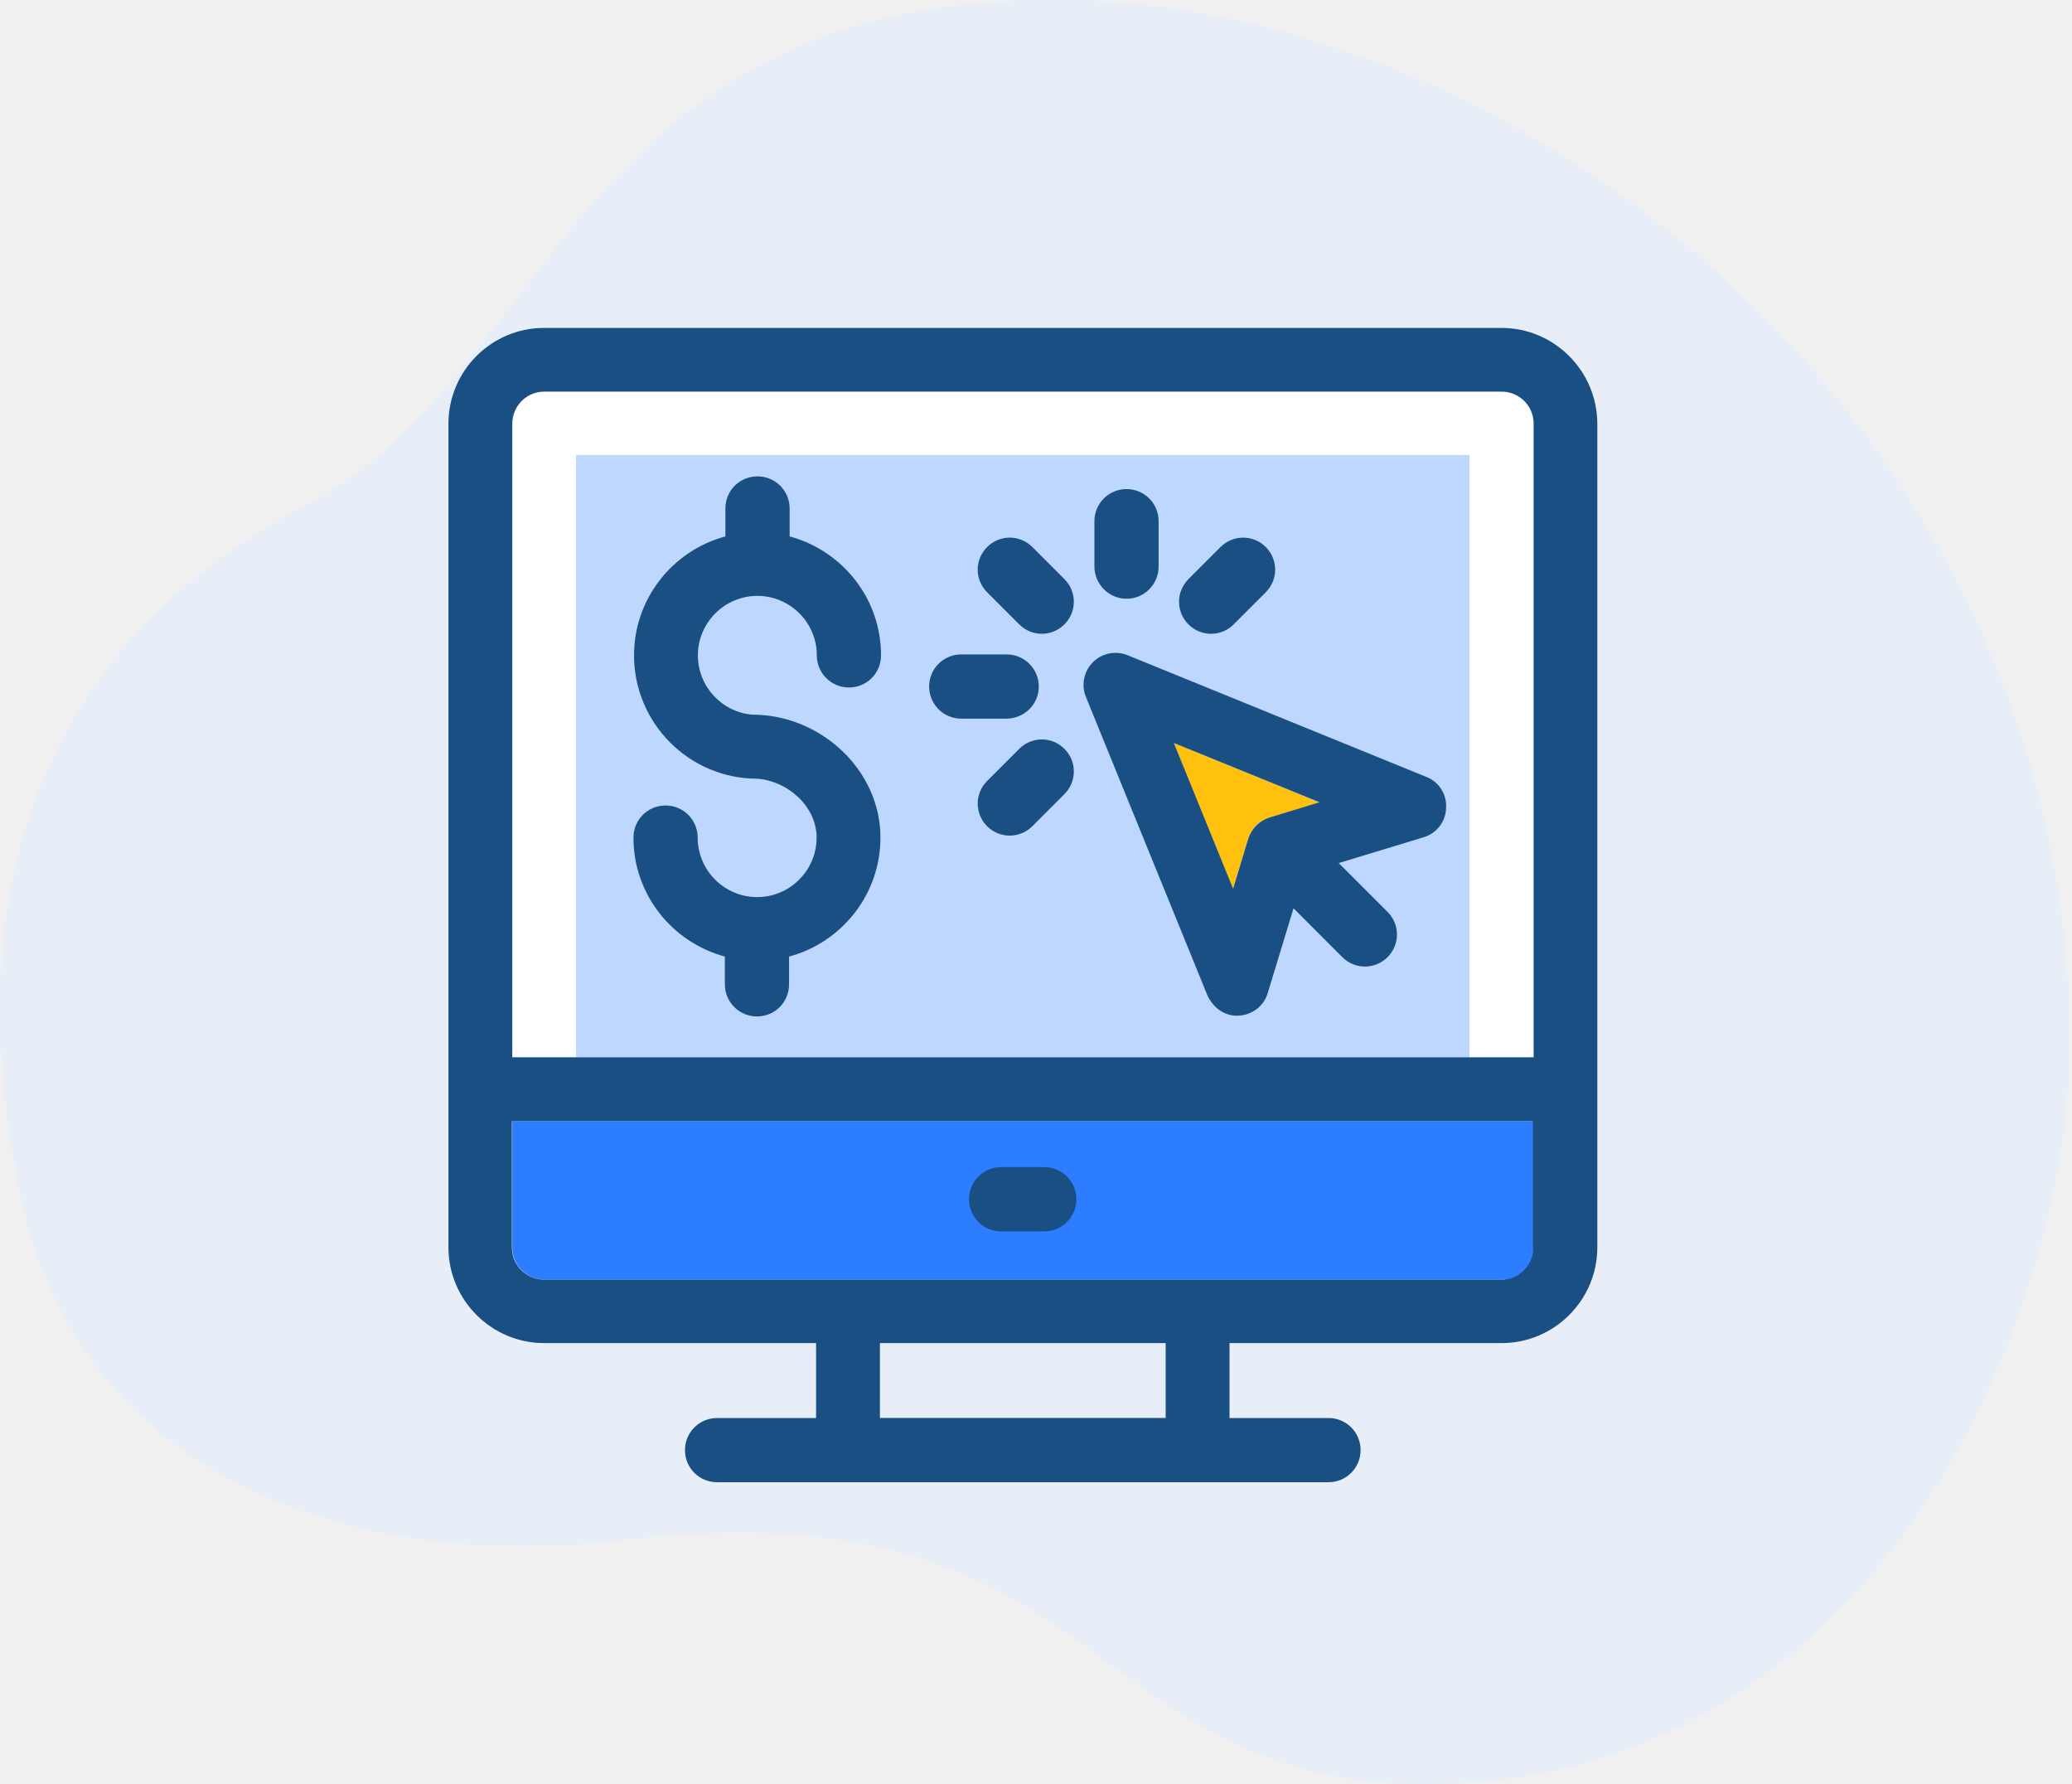
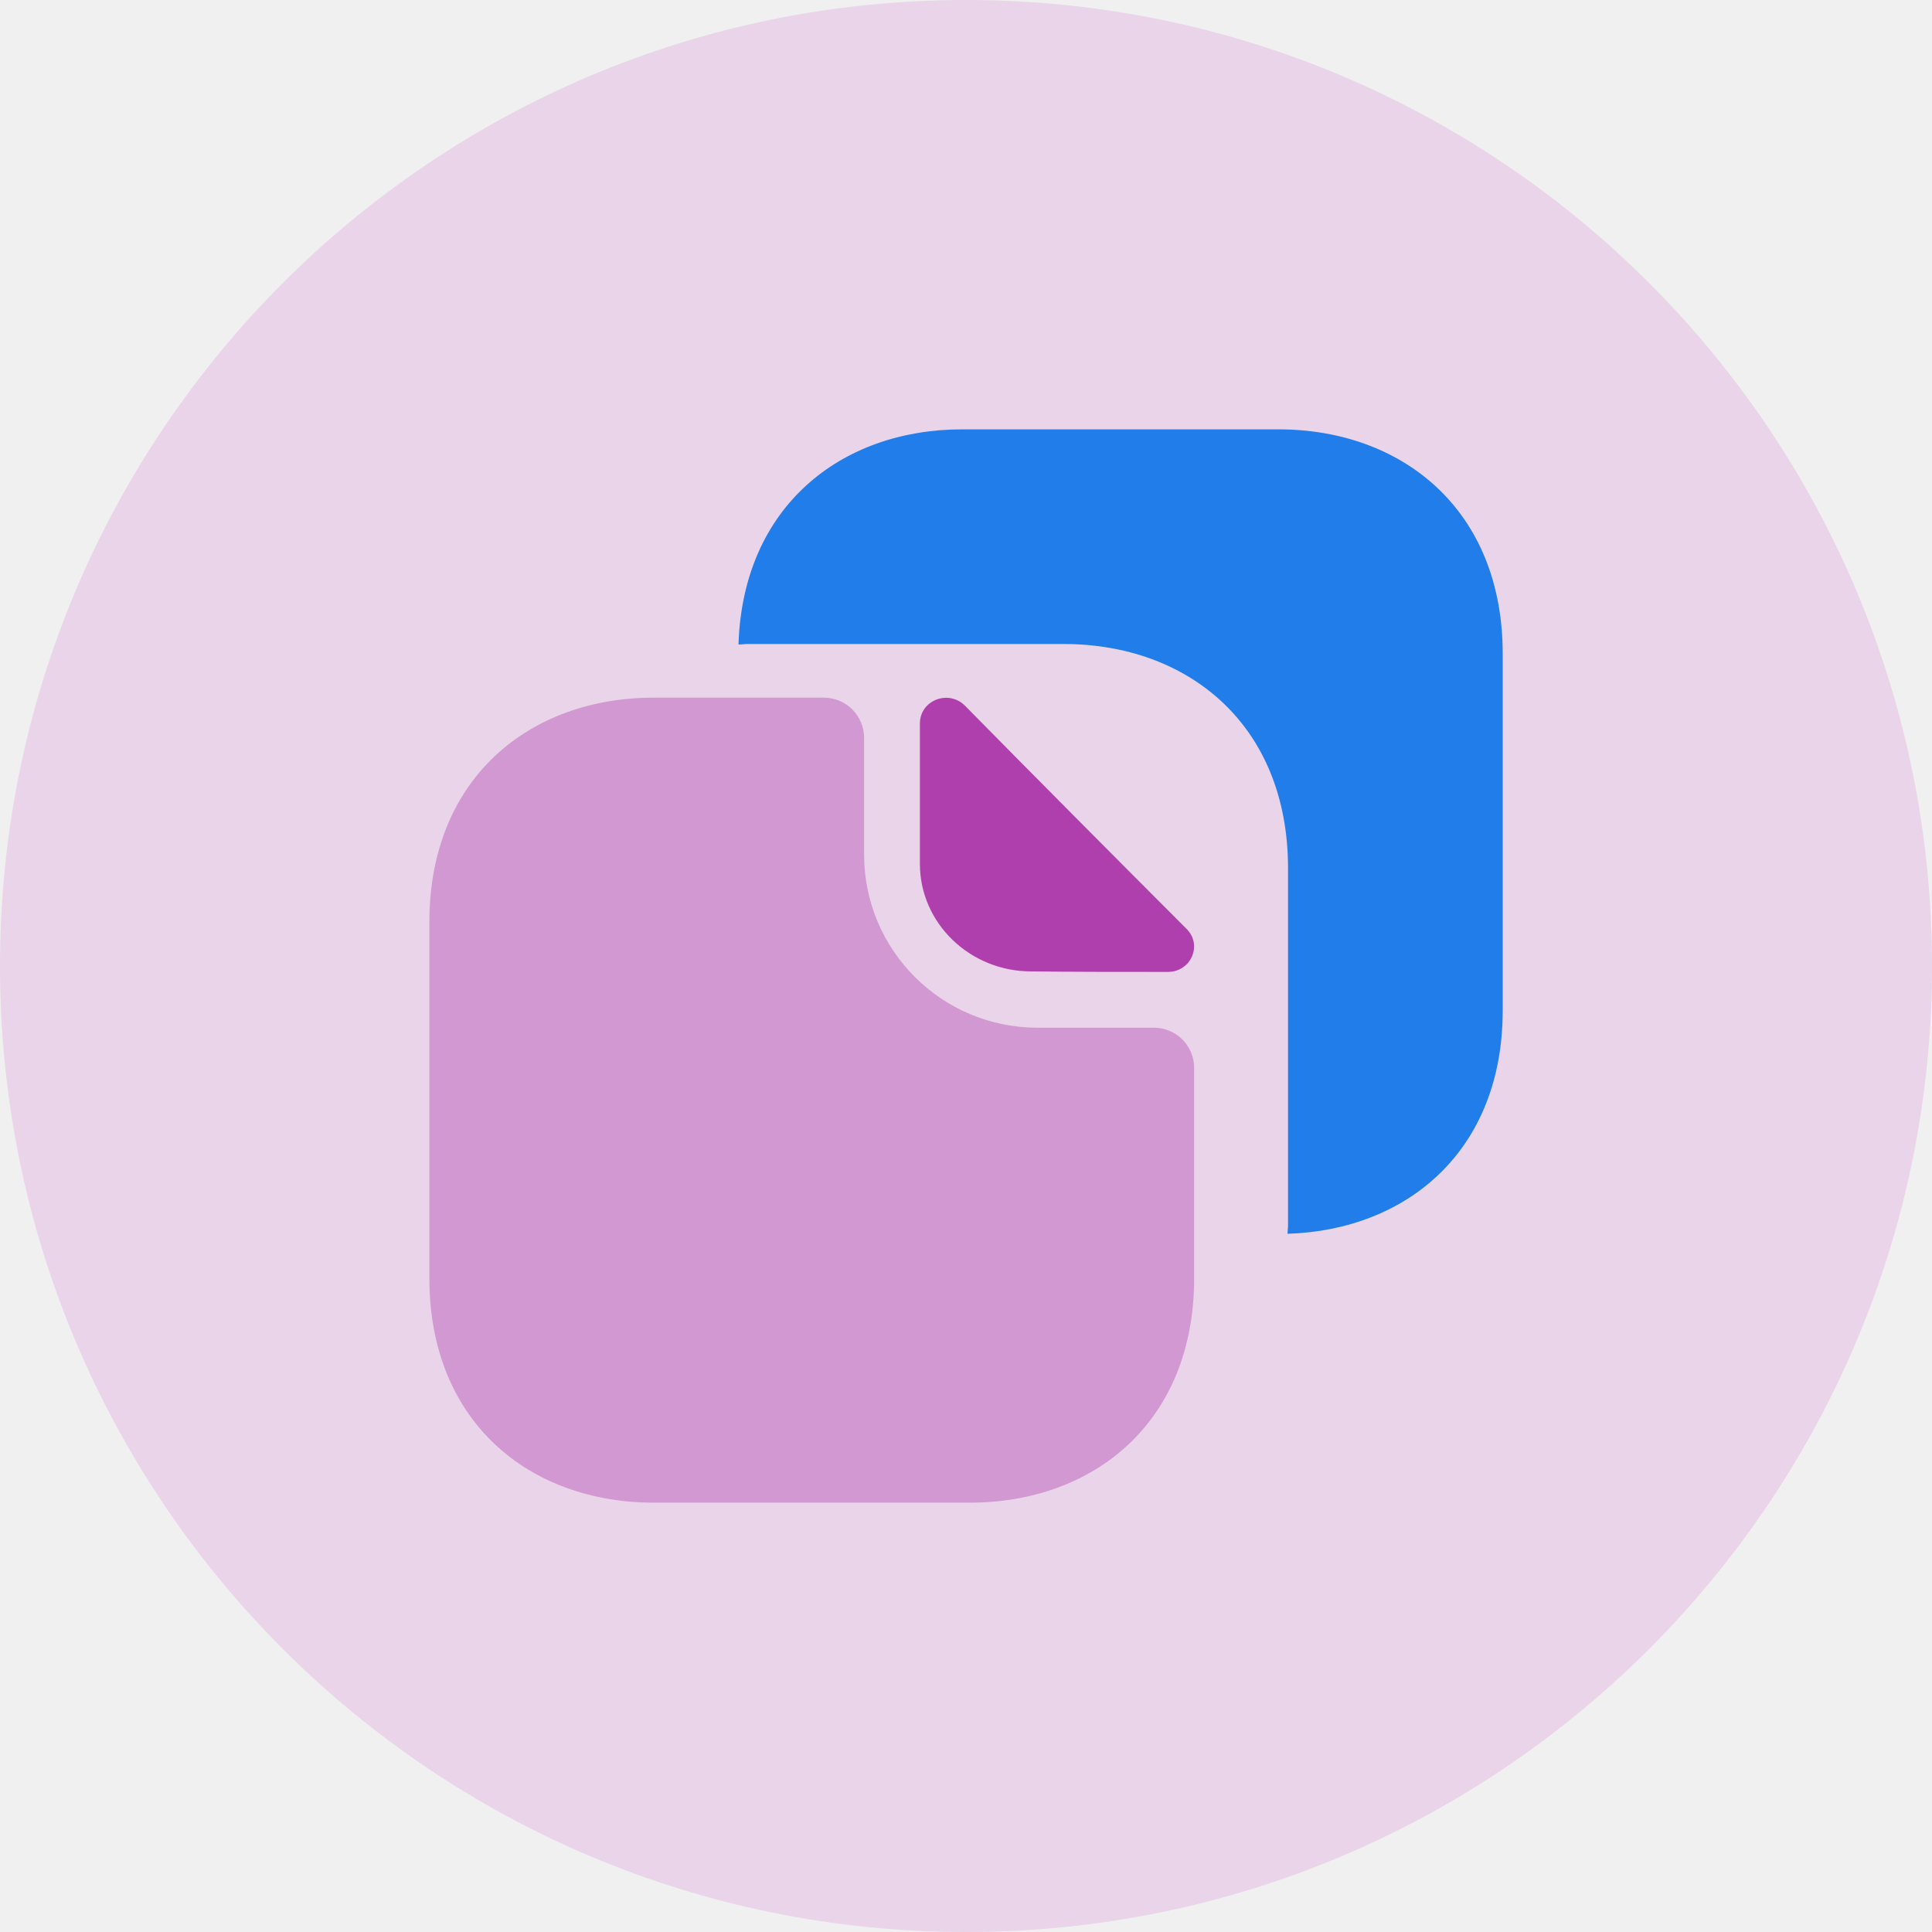
- <svg xmlns="http://www.w3.org/2000/svg" width="79" height="68" viewBox="0 0 79 68" fill="none">
-   <path d="M78.906 39.736C78.906 16.906 58.616 0 40.212 0C21.808 0 21.207 14.187 11.68 19.24C0.253 25.301 -1.368 35.808 0.854 45.867C3.136 56.196 13.24 59.938 23.72 58.707C43.328 56.403 40.921 69.135 56.365 67.918C71.808 66.7 78.906 50.085 78.906 39.736Z" fill="#E7EEF7" />
-   <g clip-path="url(#clip0_901_16906)">
-     <path d="M58.459 16.151C58.459 15.477 57.916 14.927 57.235 14.927H20.74C20.073 14.927 19.516 15.47 19.516 16.151V40.302H58.445V16.151H58.459Z" fill="white" />
-     <path d="M19.531 47.554C19.531 48.22 20.075 48.778 20.756 48.778H57.251C57.924 48.778 58.475 48.234 58.475 47.554V42.736H19.531V47.554Z" fill="#2C7DFF" />
-     <path d="M56.026 17.346H21.965V40.302H56.026V17.346Z" fill="#BED7FF" />
-     <path d="M28.875 22.714C30.121 22.714 31.143 23.728 31.143 24.981C31.143 25.655 31.686 26.206 32.367 26.206C33.048 26.206 33.591 25.662 33.591 24.981C33.591 22.808 32.113 20.99 30.107 20.447V19.382C30.107 18.708 29.563 18.158 28.882 18.158C28.201 18.158 27.658 18.701 27.658 19.382V20.447C25.659 20.983 24.174 22.808 24.174 24.981C24.174 27.568 26.275 29.683 28.875 29.683C28.839 29.69 28.875 29.683 28.883 29.683C30.041 29.777 31.135 30.74 31.135 31.928C31.135 33.174 30.121 34.196 28.868 34.196C27.622 34.196 26.601 33.181 26.601 31.928C26.601 31.255 26.058 30.704 25.377 30.704C24.696 30.704 24.152 31.247 24.152 31.928C24.152 34.102 25.63 35.92 27.637 36.463V37.521C27.637 38.194 28.18 38.745 28.861 38.745C29.542 38.745 30.085 38.202 30.085 37.521V36.463C32.084 35.927 33.569 34.102 33.569 31.928C33.569 29.342 31.28 27.242 28.694 27.242C28.73 27.234 28.694 27.242 28.687 27.242C27.528 27.148 26.608 26.169 26.608 24.981C26.608 23.735 27.629 22.714 28.875 22.714Z" fill="#194F82" />
-     <path d="M44.75 28.321L47.01 33.877L47.59 31.972C47.713 31.581 48.017 31.276 48.394 31.168L50.299 30.588L44.75 28.321Z" fill="#FFC10D" />
-     <path d="M54.389 29.618L42.987 24.974C42.538 24.793 42.017 24.895 41.669 25.242C41.321 25.59 41.22 26.112 41.401 26.561L46.044 37.963C46.457 38.796 47.203 38.716 47.225 38.716C47.739 38.687 48.188 38.354 48.333 37.861L49.319 34.623L51.18 36.485C51.658 36.963 52.426 36.963 52.904 36.485C53.382 36.007 53.382 35.239 52.904 34.761L51.043 32.899L54.281 31.914C54.773 31.769 55.121 31.32 55.135 30.805C55.172 30.284 54.867 29.806 54.389 29.618ZM47.594 31.972L47.015 33.877L44.755 28.321L50.311 30.581L48.406 31.161C48.022 31.284 47.718 31.581 47.594 31.972Z" fill="#194F82" />
-     <path d="M42.951 22.823C43.624 22.823 44.175 22.279 44.175 21.598V19.867C44.175 19.193 43.632 18.643 42.951 18.643C42.277 18.643 41.727 19.186 41.727 19.867V21.598C41.734 22.272 42.277 22.823 42.951 22.823Z" fill="#194F82" />
-     <path d="M39.606 26.169C39.606 25.496 39.062 24.945 38.381 24.945H36.65C35.976 24.945 35.426 25.488 35.426 26.169C35.426 26.843 35.969 27.394 36.65 27.394H38.381C39.055 27.386 39.606 26.85 39.606 26.169Z" fill="#194F82" />
-     <path d="M39.36 20.852C38.882 20.374 38.114 20.374 37.636 20.852C37.158 21.33 37.158 22.098 37.636 22.576L38.86 23.8C39.338 24.279 40.106 24.279 40.584 23.8C41.062 23.322 41.062 22.555 40.584 22.076L39.36 20.852Z" fill="#194F82" />
-     <path d="M38.86 28.545L37.636 29.77C37.158 30.248 37.158 31.015 37.636 31.494C38.114 31.972 38.882 31.972 39.36 31.494L40.584 30.27C41.062 29.791 41.062 29.023 40.584 28.545C40.106 28.067 39.338 28.067 38.86 28.545Z" fill="#194F82" />
-     <path d="M47.036 23.8L48.26 22.576C48.738 22.098 48.738 21.33 48.26 20.852C47.782 20.374 47.014 20.374 46.536 20.852L45.312 22.076C44.834 22.555 44.834 23.322 45.312 23.8C45.79 24.279 46.565 24.279 47.036 23.8Z" fill="#194F82" />
-     <path d="M57.251 12.5H20.741C18.735 12.5 17.098 14.137 17.098 16.151V47.546C17.098 49.553 18.735 51.197 20.749 51.197H31.115V54.052H27.341C26.667 54.052 26.116 54.595 26.116 55.276C26.116 55.957 26.66 56.5 27.341 56.5H50.652C51.325 56.5 51.876 55.957 51.876 55.276C51.876 54.602 51.333 54.052 50.652 54.052H46.878V51.197H57.251C59.258 51.197 60.902 49.56 60.902 47.546V16.151C60.895 14.137 59.258 12.5 57.251 12.5ZM58.461 47.554C58.461 48.22 57.917 48.778 57.237 48.778H20.741C20.075 48.778 19.517 48.235 19.517 47.554V42.736H58.446V47.554H58.461ZM19.532 16.151C19.532 15.477 20.075 14.927 20.756 14.927H57.251C57.925 14.927 58.475 15.47 58.475 16.151V40.302H19.532V16.151ZM44.444 54.051H33.549V51.197H44.444V54.051Z" fill="#194F82" />
-     <path d="M38.169 46.938H39.814C40.488 46.938 41.038 46.395 41.038 45.714C41.038 45.033 40.495 44.489 39.814 44.489H38.169C37.496 44.489 36.945 45.033 36.945 45.714C36.953 46.402 37.496 46.938 38.169 46.938Z" fill="#194F82" />
-   </g>
-   <defs>
-     <clipPath id="clip0_901_16906">
-       <rect width="44" height="44" fill="white" transform="translate(17 12.5)" />
-     </clipPath>
-   </defs>
+ <svg xmlns="http://www.w3.org/2000/svg" width="48" height="48" viewBox="0 0 48 48" fill="none">
+   <rect width="48" height="48" rx="24" fill="#E9D4E9" />
+   <path opacity="0.4" d="M28.668 25.533H25.775C23.401 25.533 21.468 23.613 21.468 21.227V18.333C21.468 17.787 21.028 17.333 20.468 17.333H16.241C13.161 17.333 10.668 19.333 10.668 22.907V31.76C10.668 35.333 13.161 37.333 16.241 37.333H24.095C27.175 37.333 29.668 35.333 29.668 31.76V26.533C29.668 25.973 29.215 25.533 28.668 25.533Z" fill="#AF3FAC" />
+   <path d="M31.761 10.667H29.134H27.681H23.908C20.894 10.667 18.454 12.587 18.348 16.013C18.428 16.013 18.494 16 18.574 16H22.348H23.801H26.428C29.508 16 32.001 18 32.001 21.573V24.2V27.813V30.44C32.001 30.52 31.988 30.587 31.988 30.653C34.961 30.56 37.334 28.587 37.334 25.107V22.48V18.867V16.24C37.334 12.667 34.841 10.667 31.761 10.667Z" fill="#207DE9" />
+   <path d="M23.976 17.534C23.562 17.12 22.855 17.4 22.855 17.974V21.467C22.855 22.934 24.096 24.134 25.616 24.134C26.562 24.147 27.882 24.147 29.015 24.147C29.589 24.147 29.882 23.48 29.482 23.08C28.029 21.627 25.442 19.027 23.976 17.534Z" fill="#AF3FAC" />
</svg>
